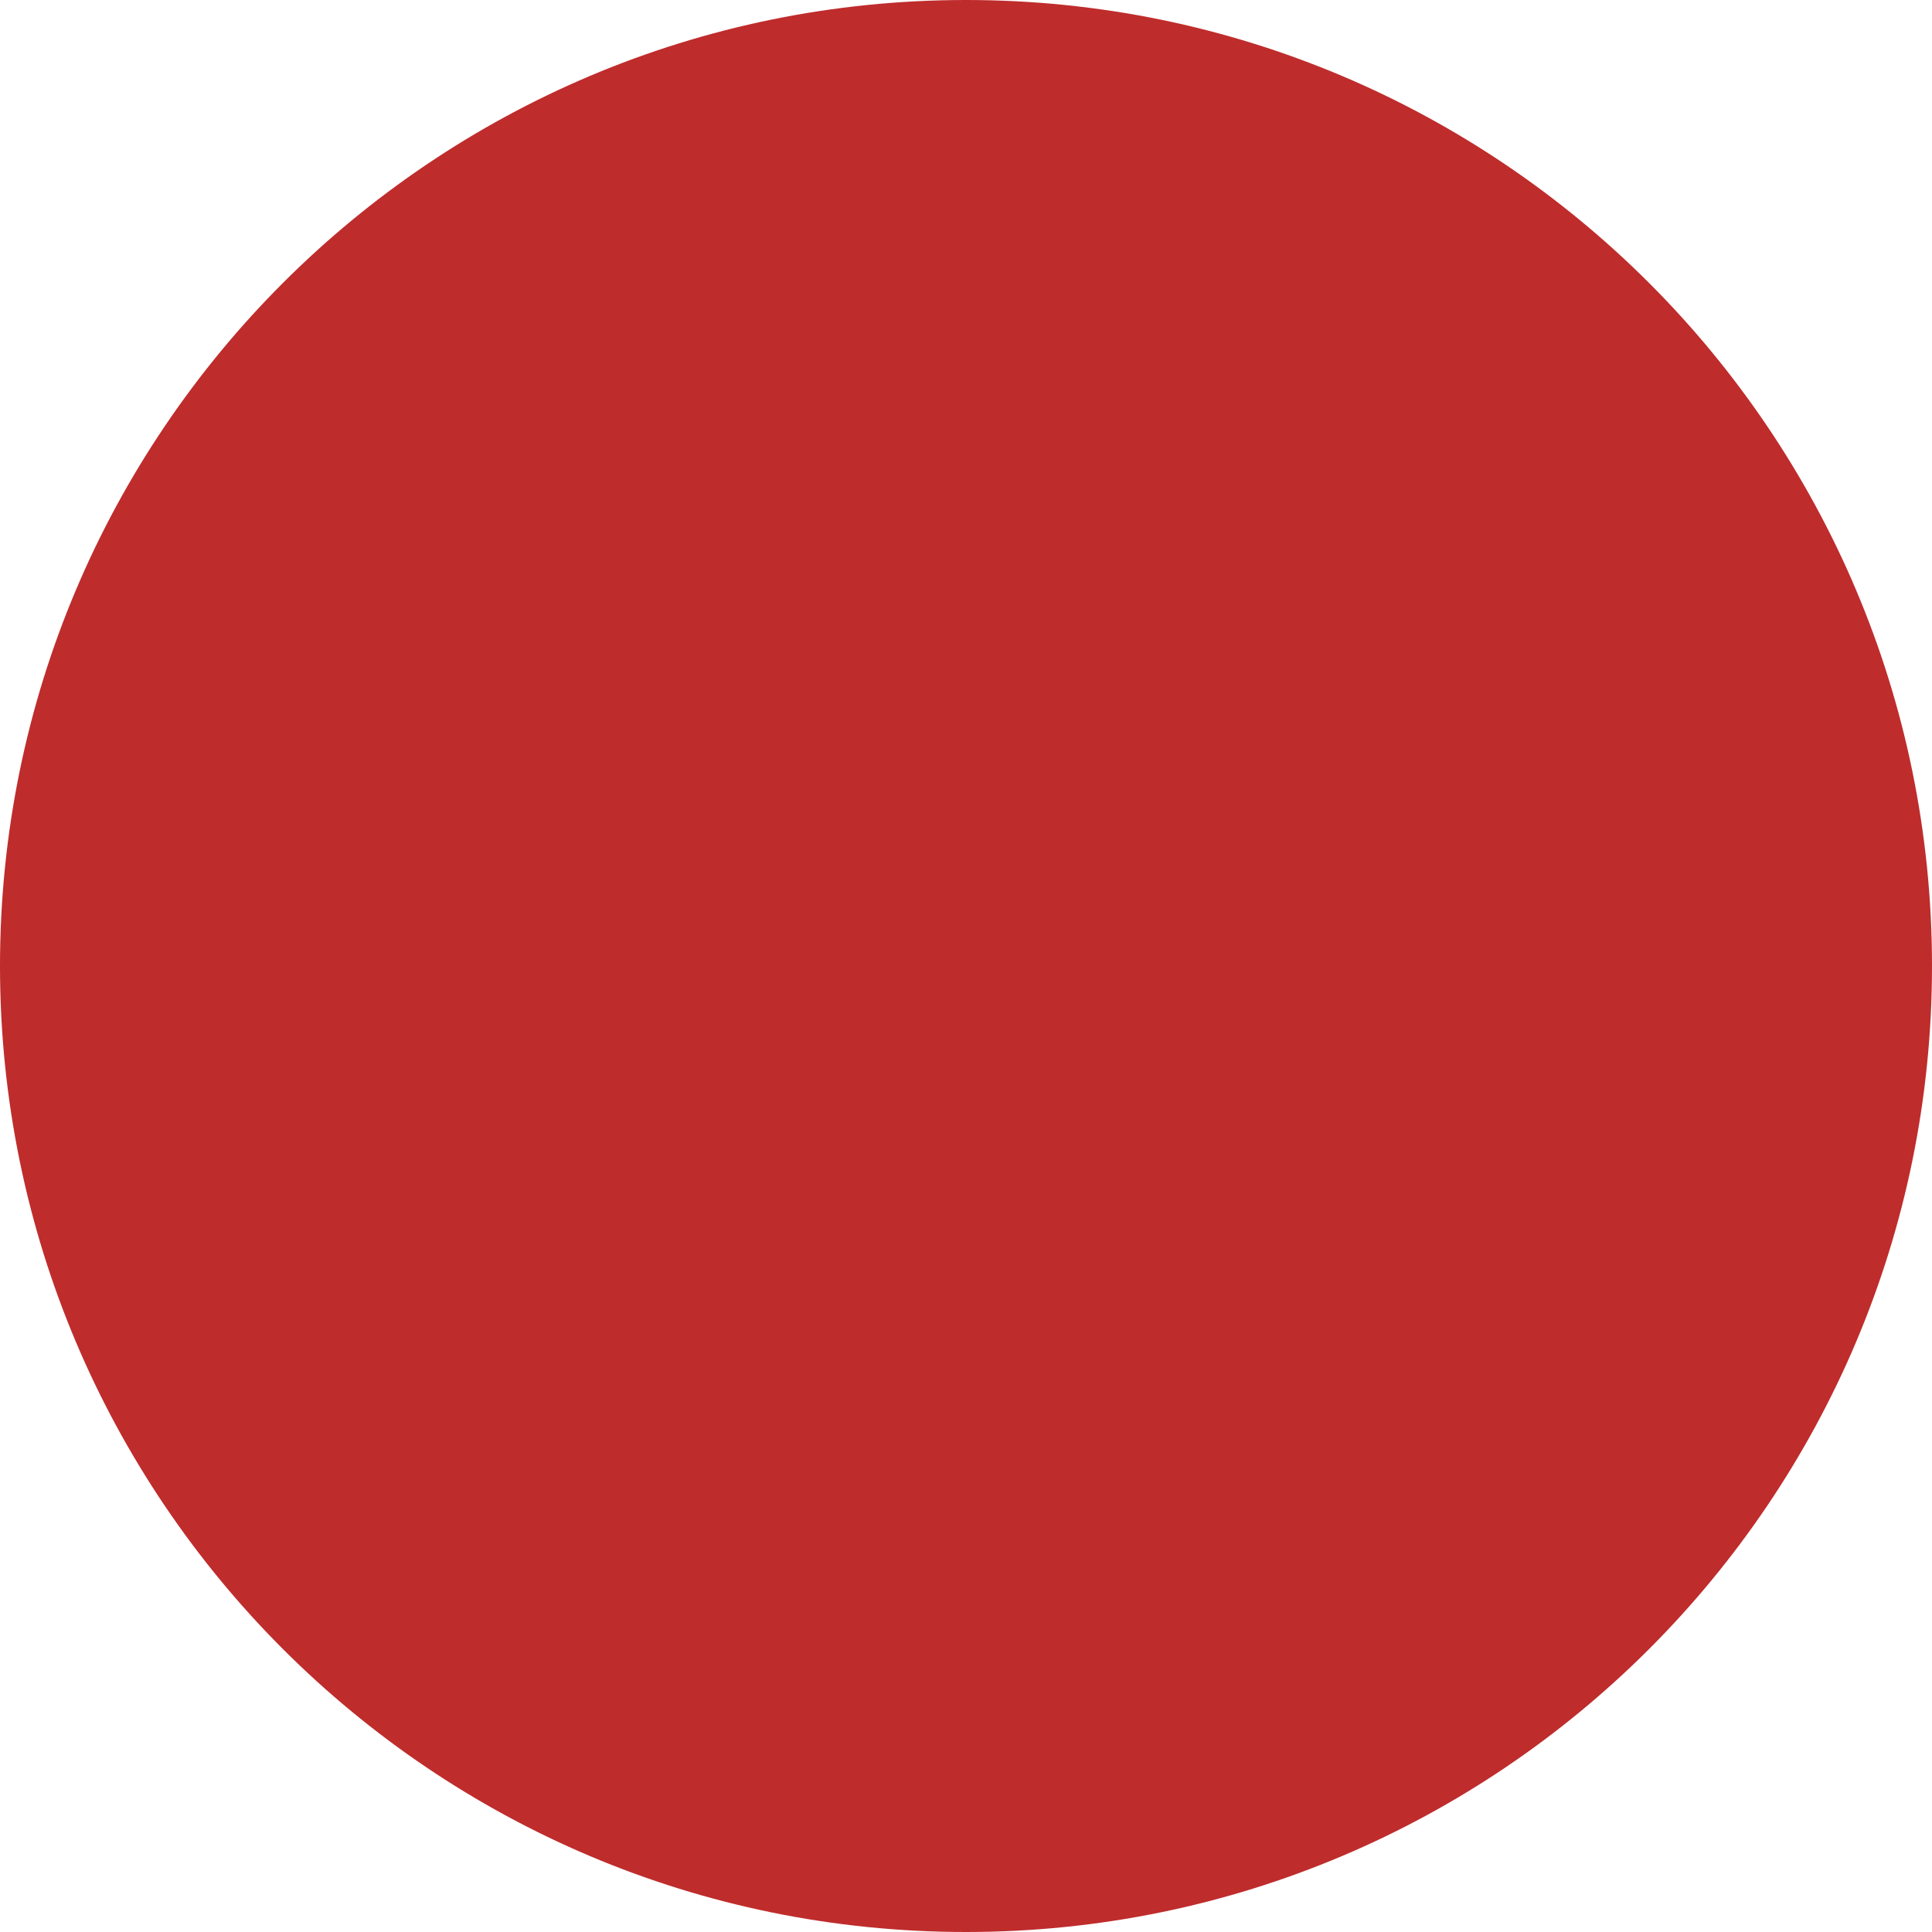
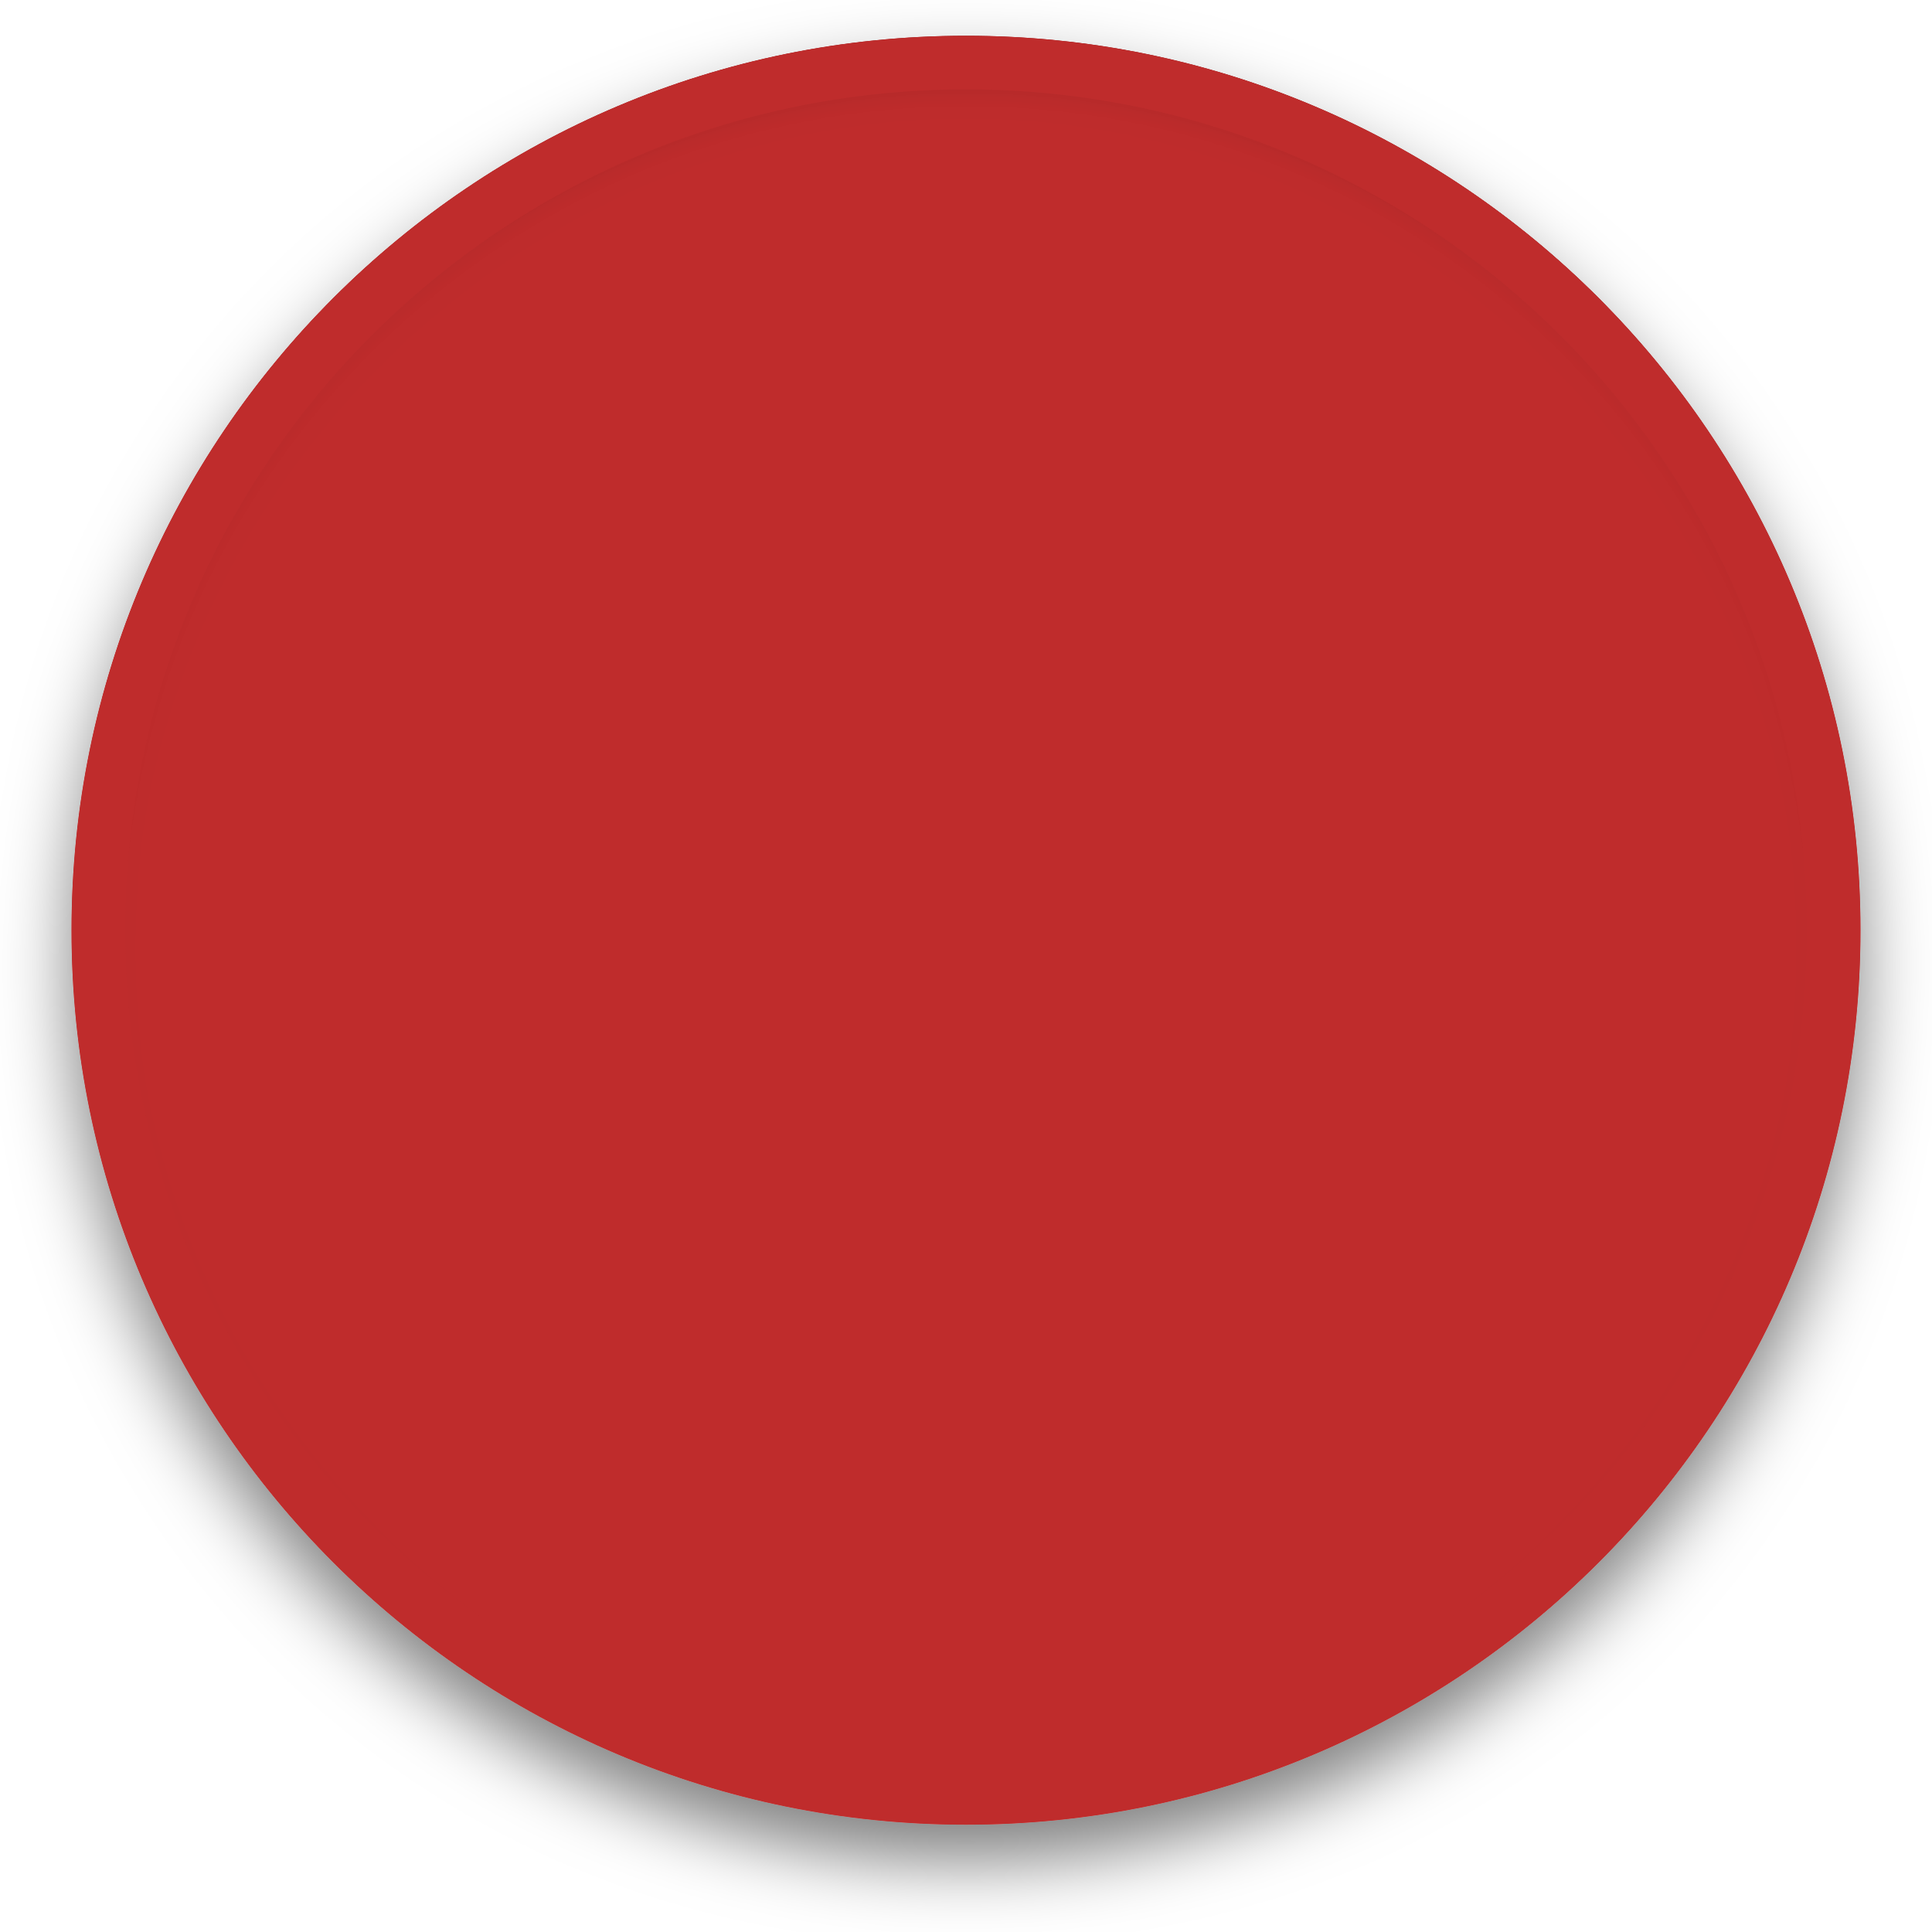
- <svg xmlns="http://www.w3.org/2000/svg" width="100px" height="100px" viewBox="0 0 100 100" version="1.1">
+ <svg xmlns="http://www.w3.org/2000/svg" xmlns:xlink="http://www.w3.org/1999/xlink" width="108px" height="108px" viewBox="0 0 108 108" version="1.1">
+   <defs>
+     <circle id="path-1" cx="54" cy="52" r="50" />
+     <filter x="-7.0%" y="-5.0%" width="114.0%" height="114.0%" filterUnits="objectBoundingBox" id="filter-2">
+       <feOffset dx="0" dy="2" in="SourceAlpha" result="shadowOffsetOuter1" />
+       <feGaussianBlur stdDeviation="2" in="shadowOffsetOuter1" result="shadowBlurOuter1" />
+       <feComposite in="shadowBlurOuter1" in2="SourceAlpha" operator="out" result="shadowBlurOuter1" />
+       <feColorMatrix values="0 0 0 0 0   0 0 0 0 0   0 0 0 0 0  0 0 0 0.5 0" type="matrix" in="shadowBlurOuter1" />
+     </filter>
+     <filter x="-6.0%" y="-4.0%" width="112.0%" height="112.0%" filterUnits="objectBoundingBox" id="filter-3">
+       <feGaussianBlur stdDeviation="1.5" in="SourceAlpha" result="shadowBlurInner1" />
+       <feOffset dx="0" dy="1" in="shadowBlurInner1" result="shadowOffsetInner1" />
+       <feComposite in="shadowOffsetInner1" in2="SourceAlpha" operator="arithmetic" k2="-1" k3="1" result="shadowInnerInner1" />
+       <feColorMatrix values="0 0 0 0 0   0 0 0 0 0   0 0 0 0 0  0 0 0 0.5 0" type="matrix" in="shadowInnerInner1" />
+     </filter>
+   </defs>
  <g id="Page-1" stroke="none" stroke-width="1" fill="none" fill-rule="evenodd">
-     <circle id="Red-None-Circle" stroke="#BF2C2C" stroke-width="3" fill="#BF2C2C" cx="50" cy="50" r="48.5" />
+     <g id="red-full-circle">
+       <use fill="black" fill-opacity="1" filter="url(#filter-2)" xlink:href="#path-1" />
+       <use fill="#BF2C2C" fill-rule="evenodd" xlink:href="#path-1" />
+       <use fill="black" fill-opacity="1" filter="url(#filter-3)" xlink:href="#path-1" />
+       <circle stroke="#BF2C2C" stroke-width="3" stroke-linejoin="square" cx="54" cy="52" r="48.5" />
+     </g>
  </g>
</svg>
